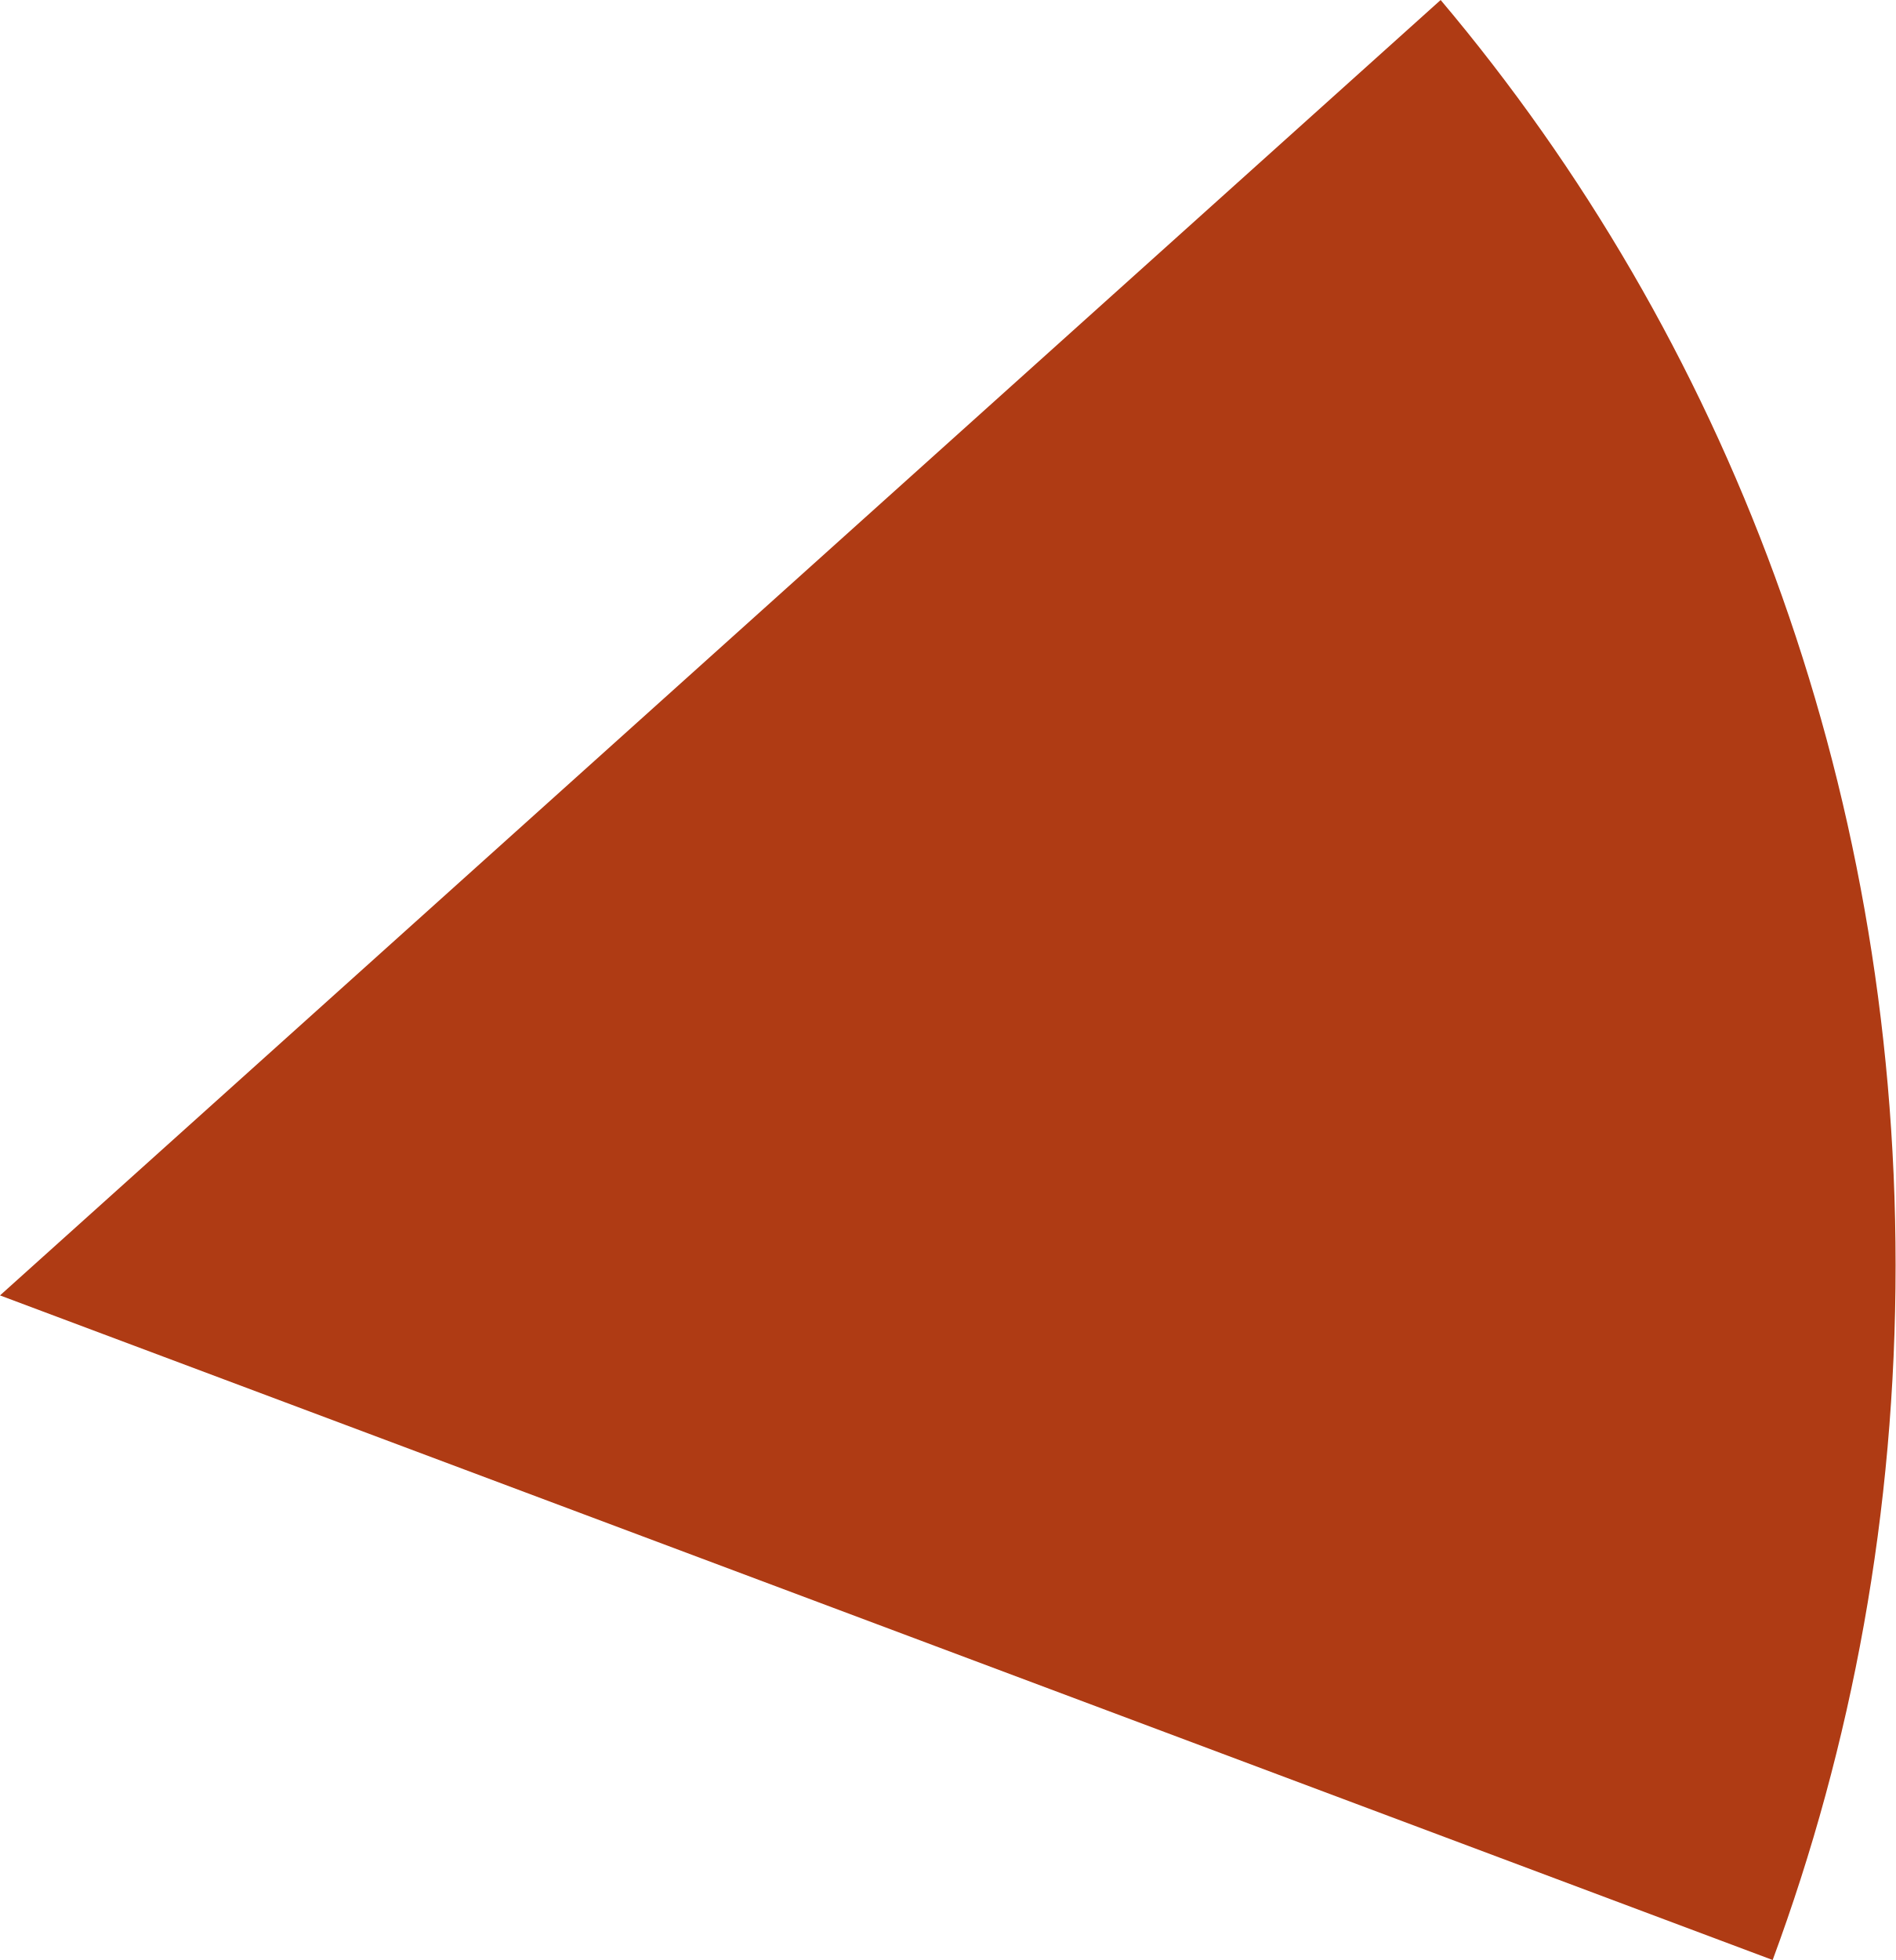
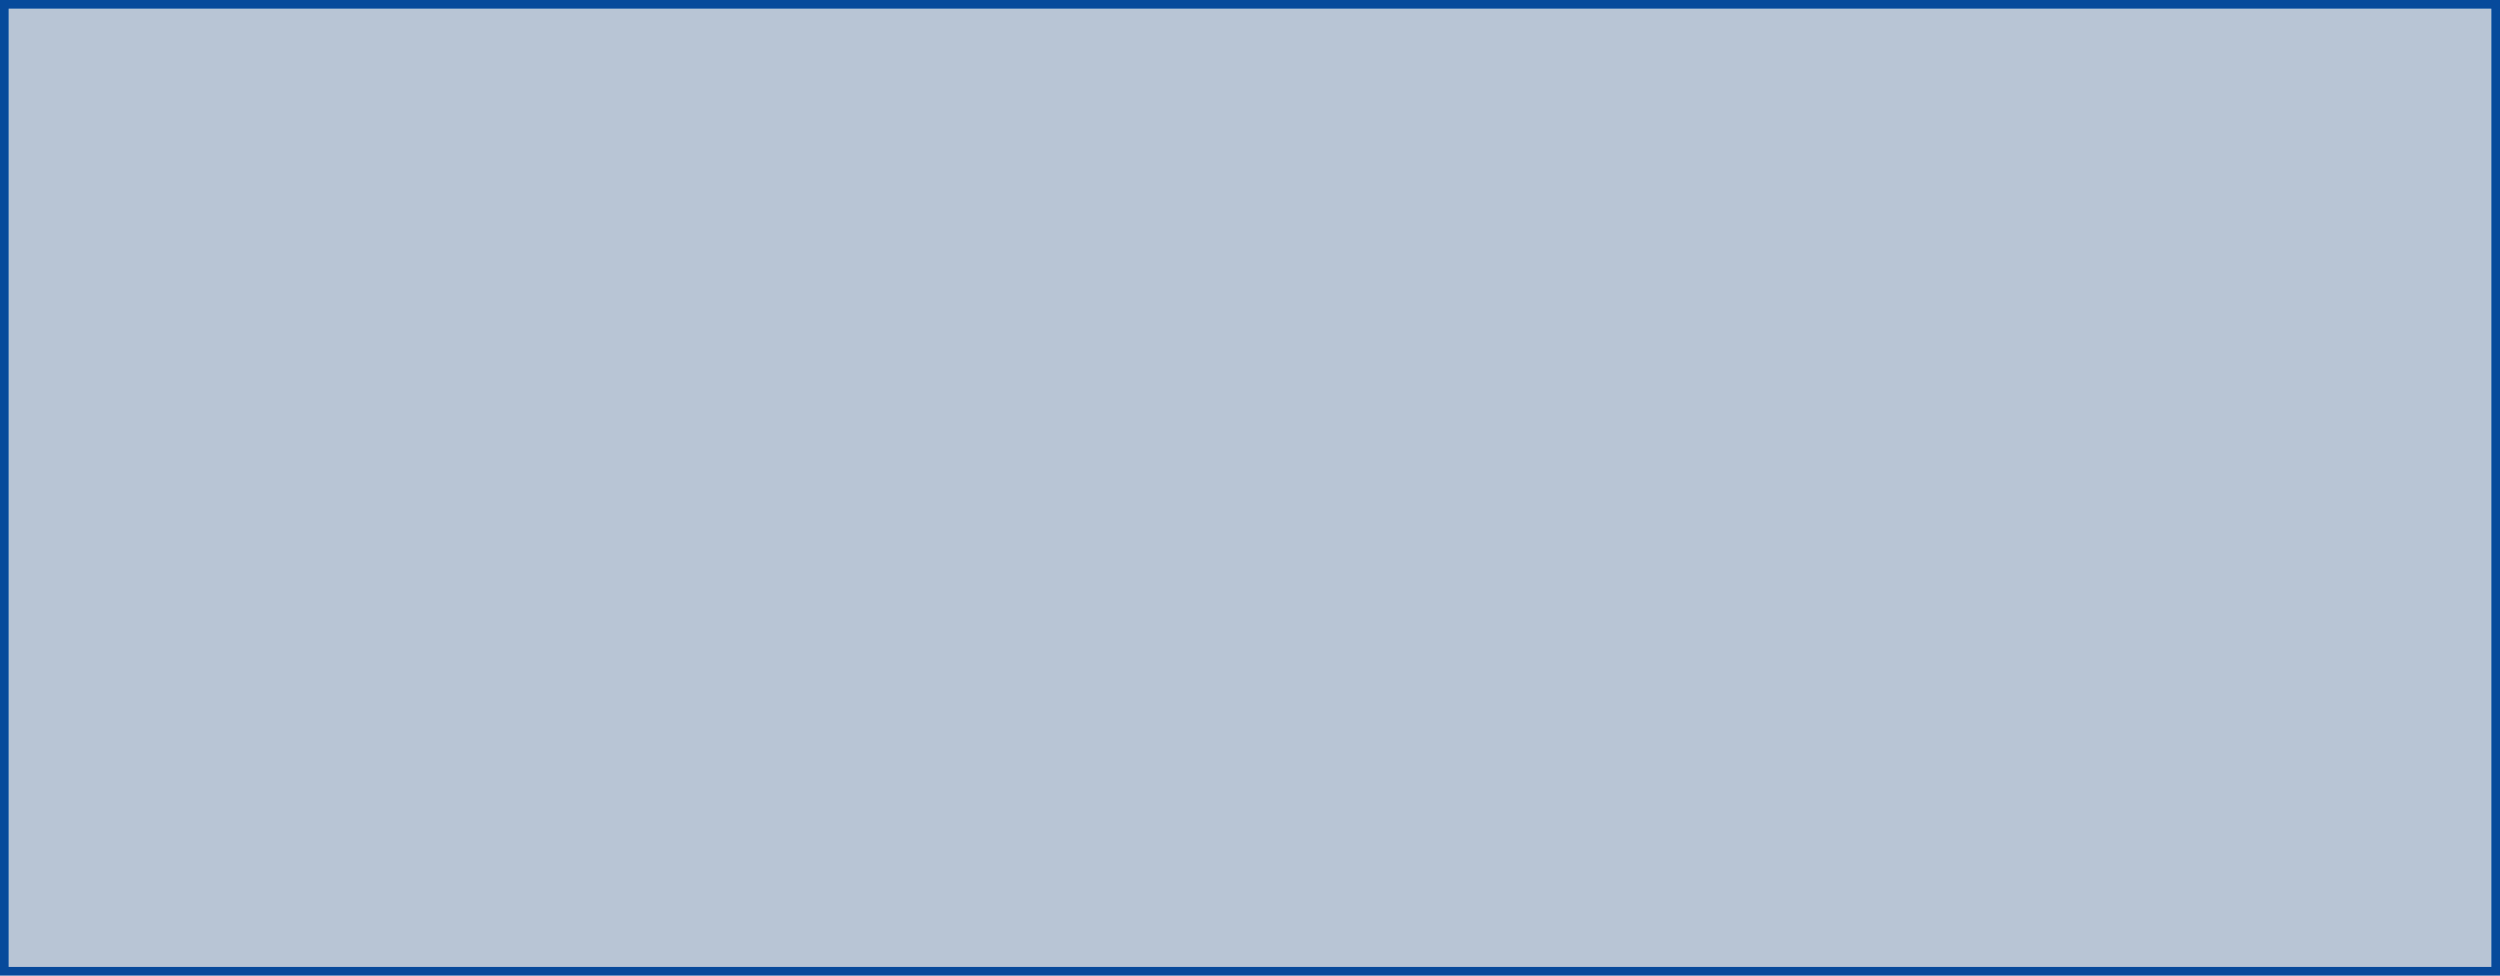
- <svg xmlns="http://www.w3.org/2000/svg" version="1.1" width="89px" height="92px">
-   <g transform="matrix(1 0 0 1 -293 -2136 )">
-     <path d="M 0 60.805  L 67.64 0  C 81.012 15.851  89 36.521  89 59.387  C 89 70.93  86.964 81.914  83.228 92  L 0 60.805  Z " fill-rule="nonzero" fill="#af3b14" stroke="none" transform="matrix(1 0 0 1 293 2136 )" />
+ <svg xmlns="http://www.w3.org/2000/svg" version="1.1" width="287px" height="112px">
+   <g>
+     <path d="M 1 1  L 286 1  L 286 111  L 1 111  L 1 1  Z " fill-rule="nonzero" fill="#123f73" stroke="none" fill-opacity="0.298" />
+     <path d="M 0.5 0.5  L 286.5 0.5  L 286.5 111.5  L 0.5 111.5  L 0.5 0.5  Z " stroke-width="1" stroke="#064a9b" fill="none" stroke-opacity="0.996" />
  </g>
</svg>
